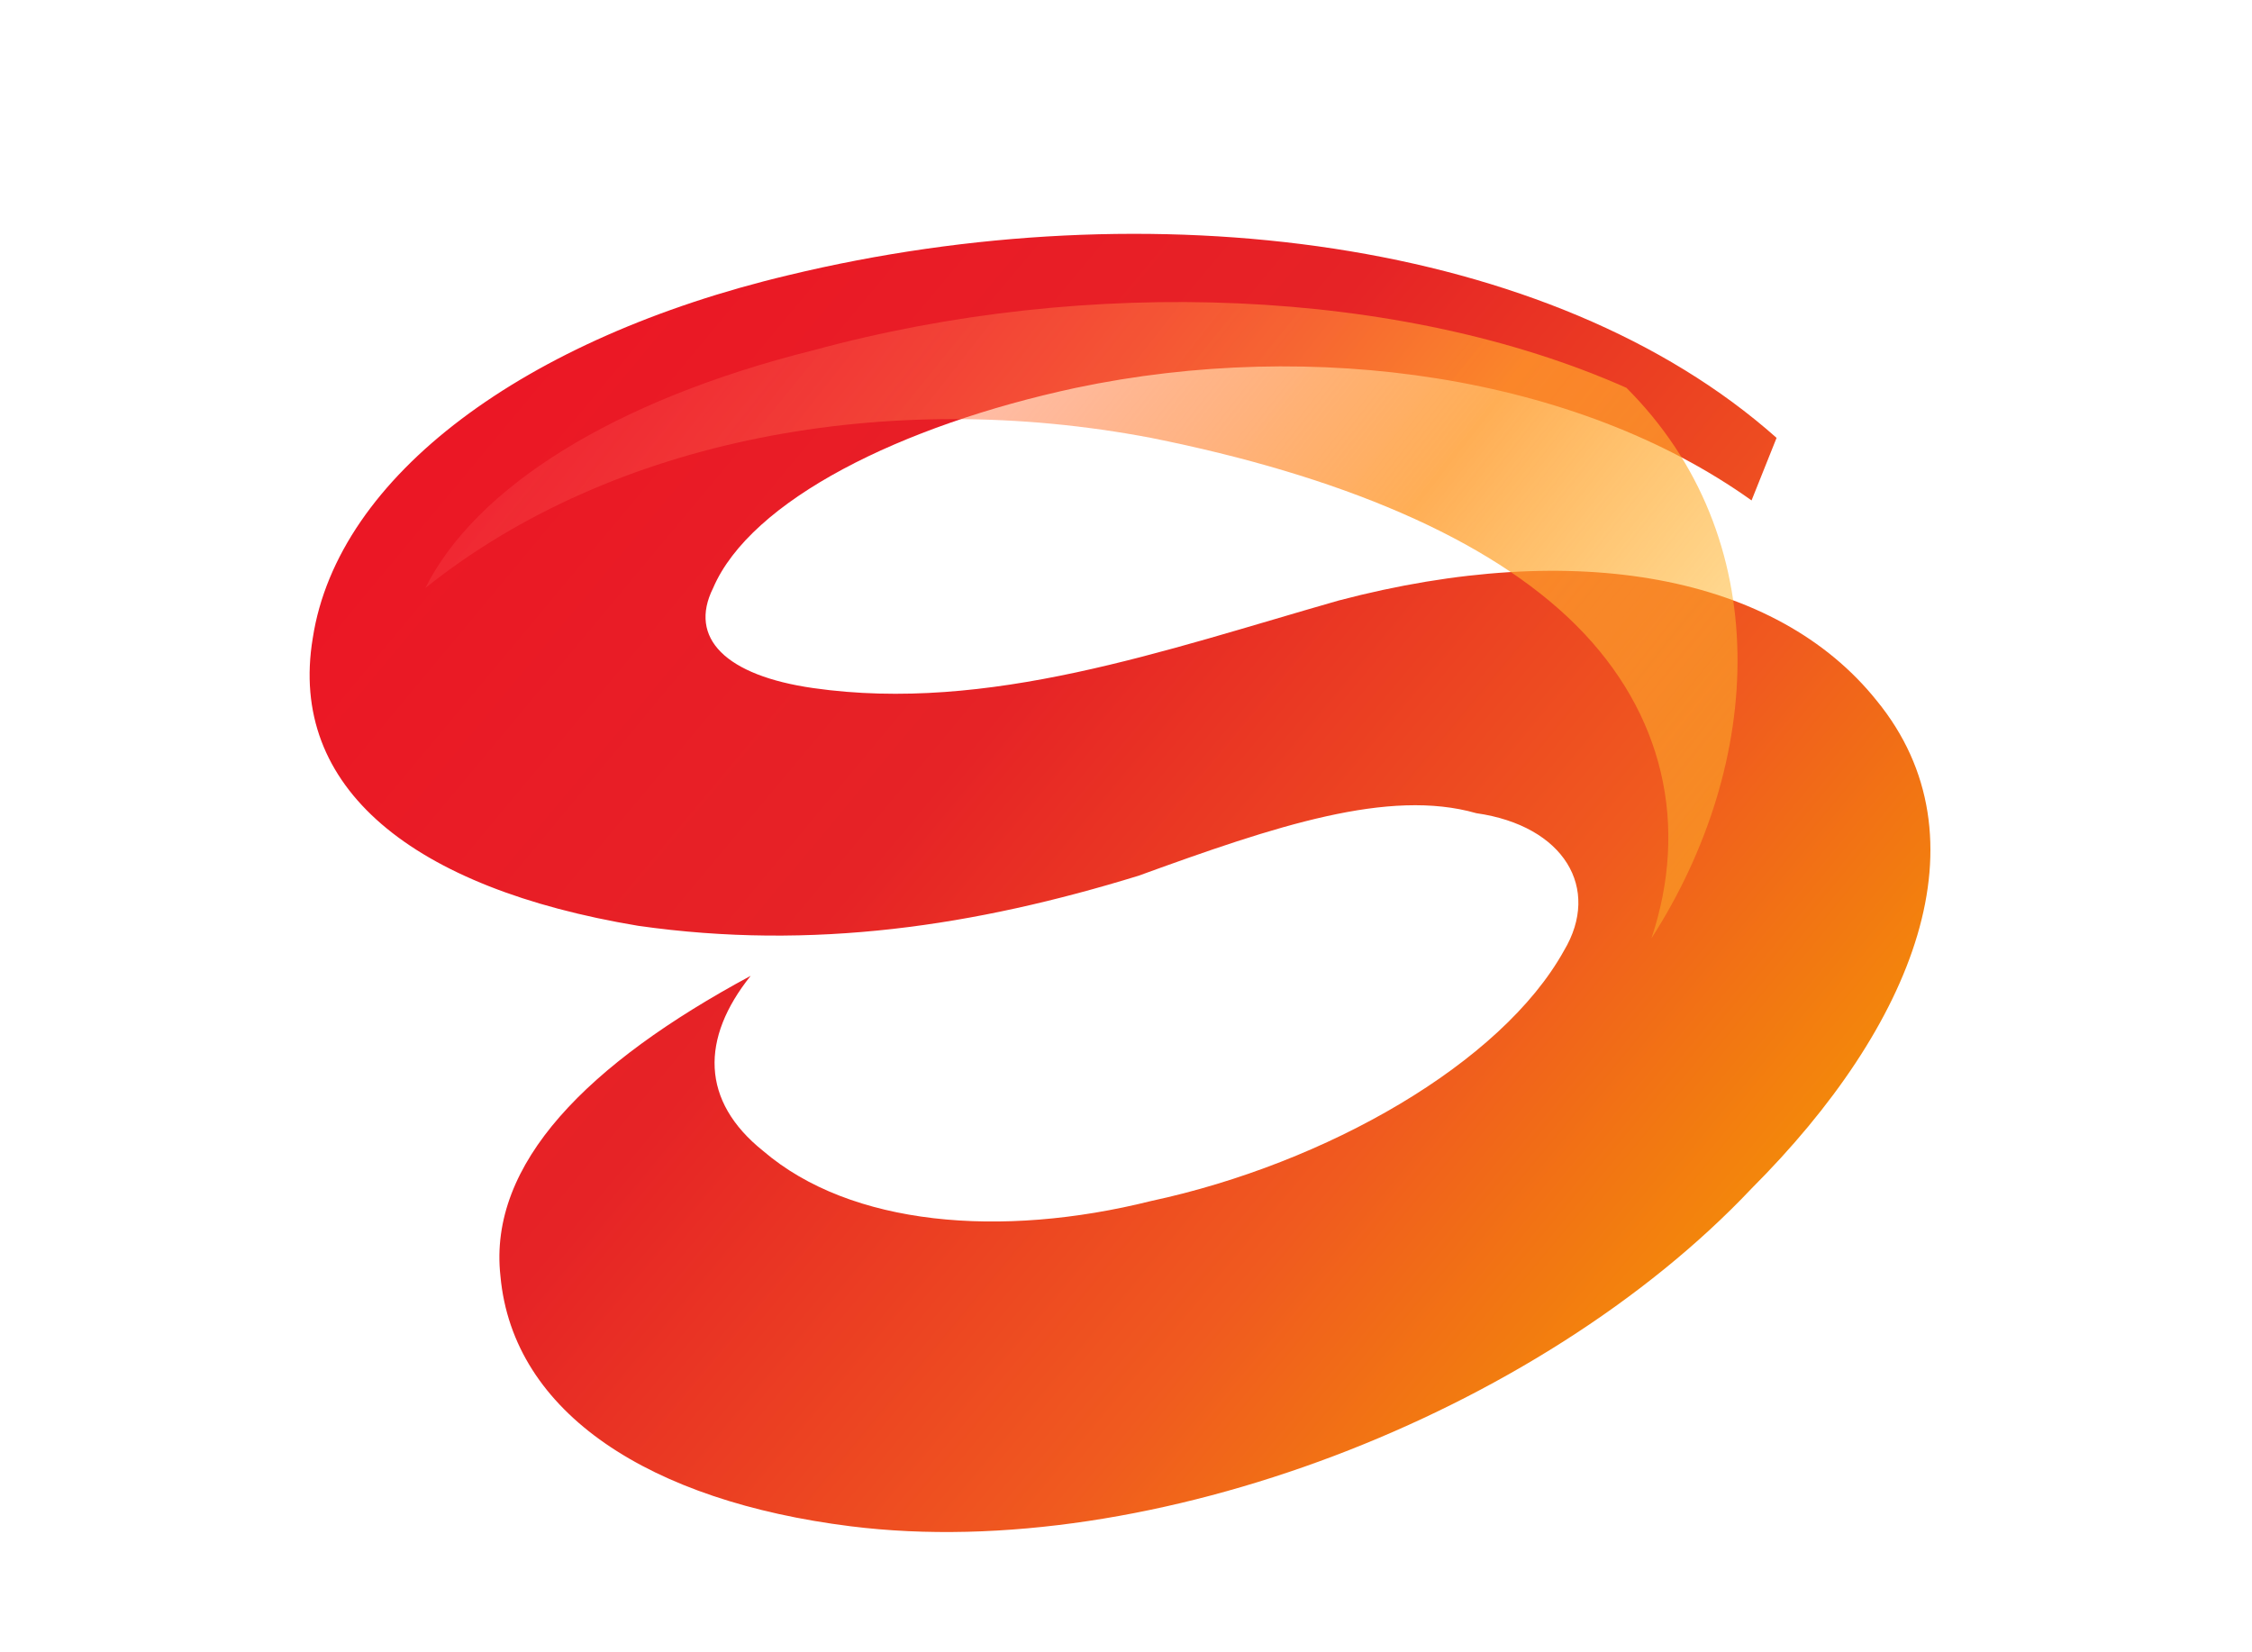
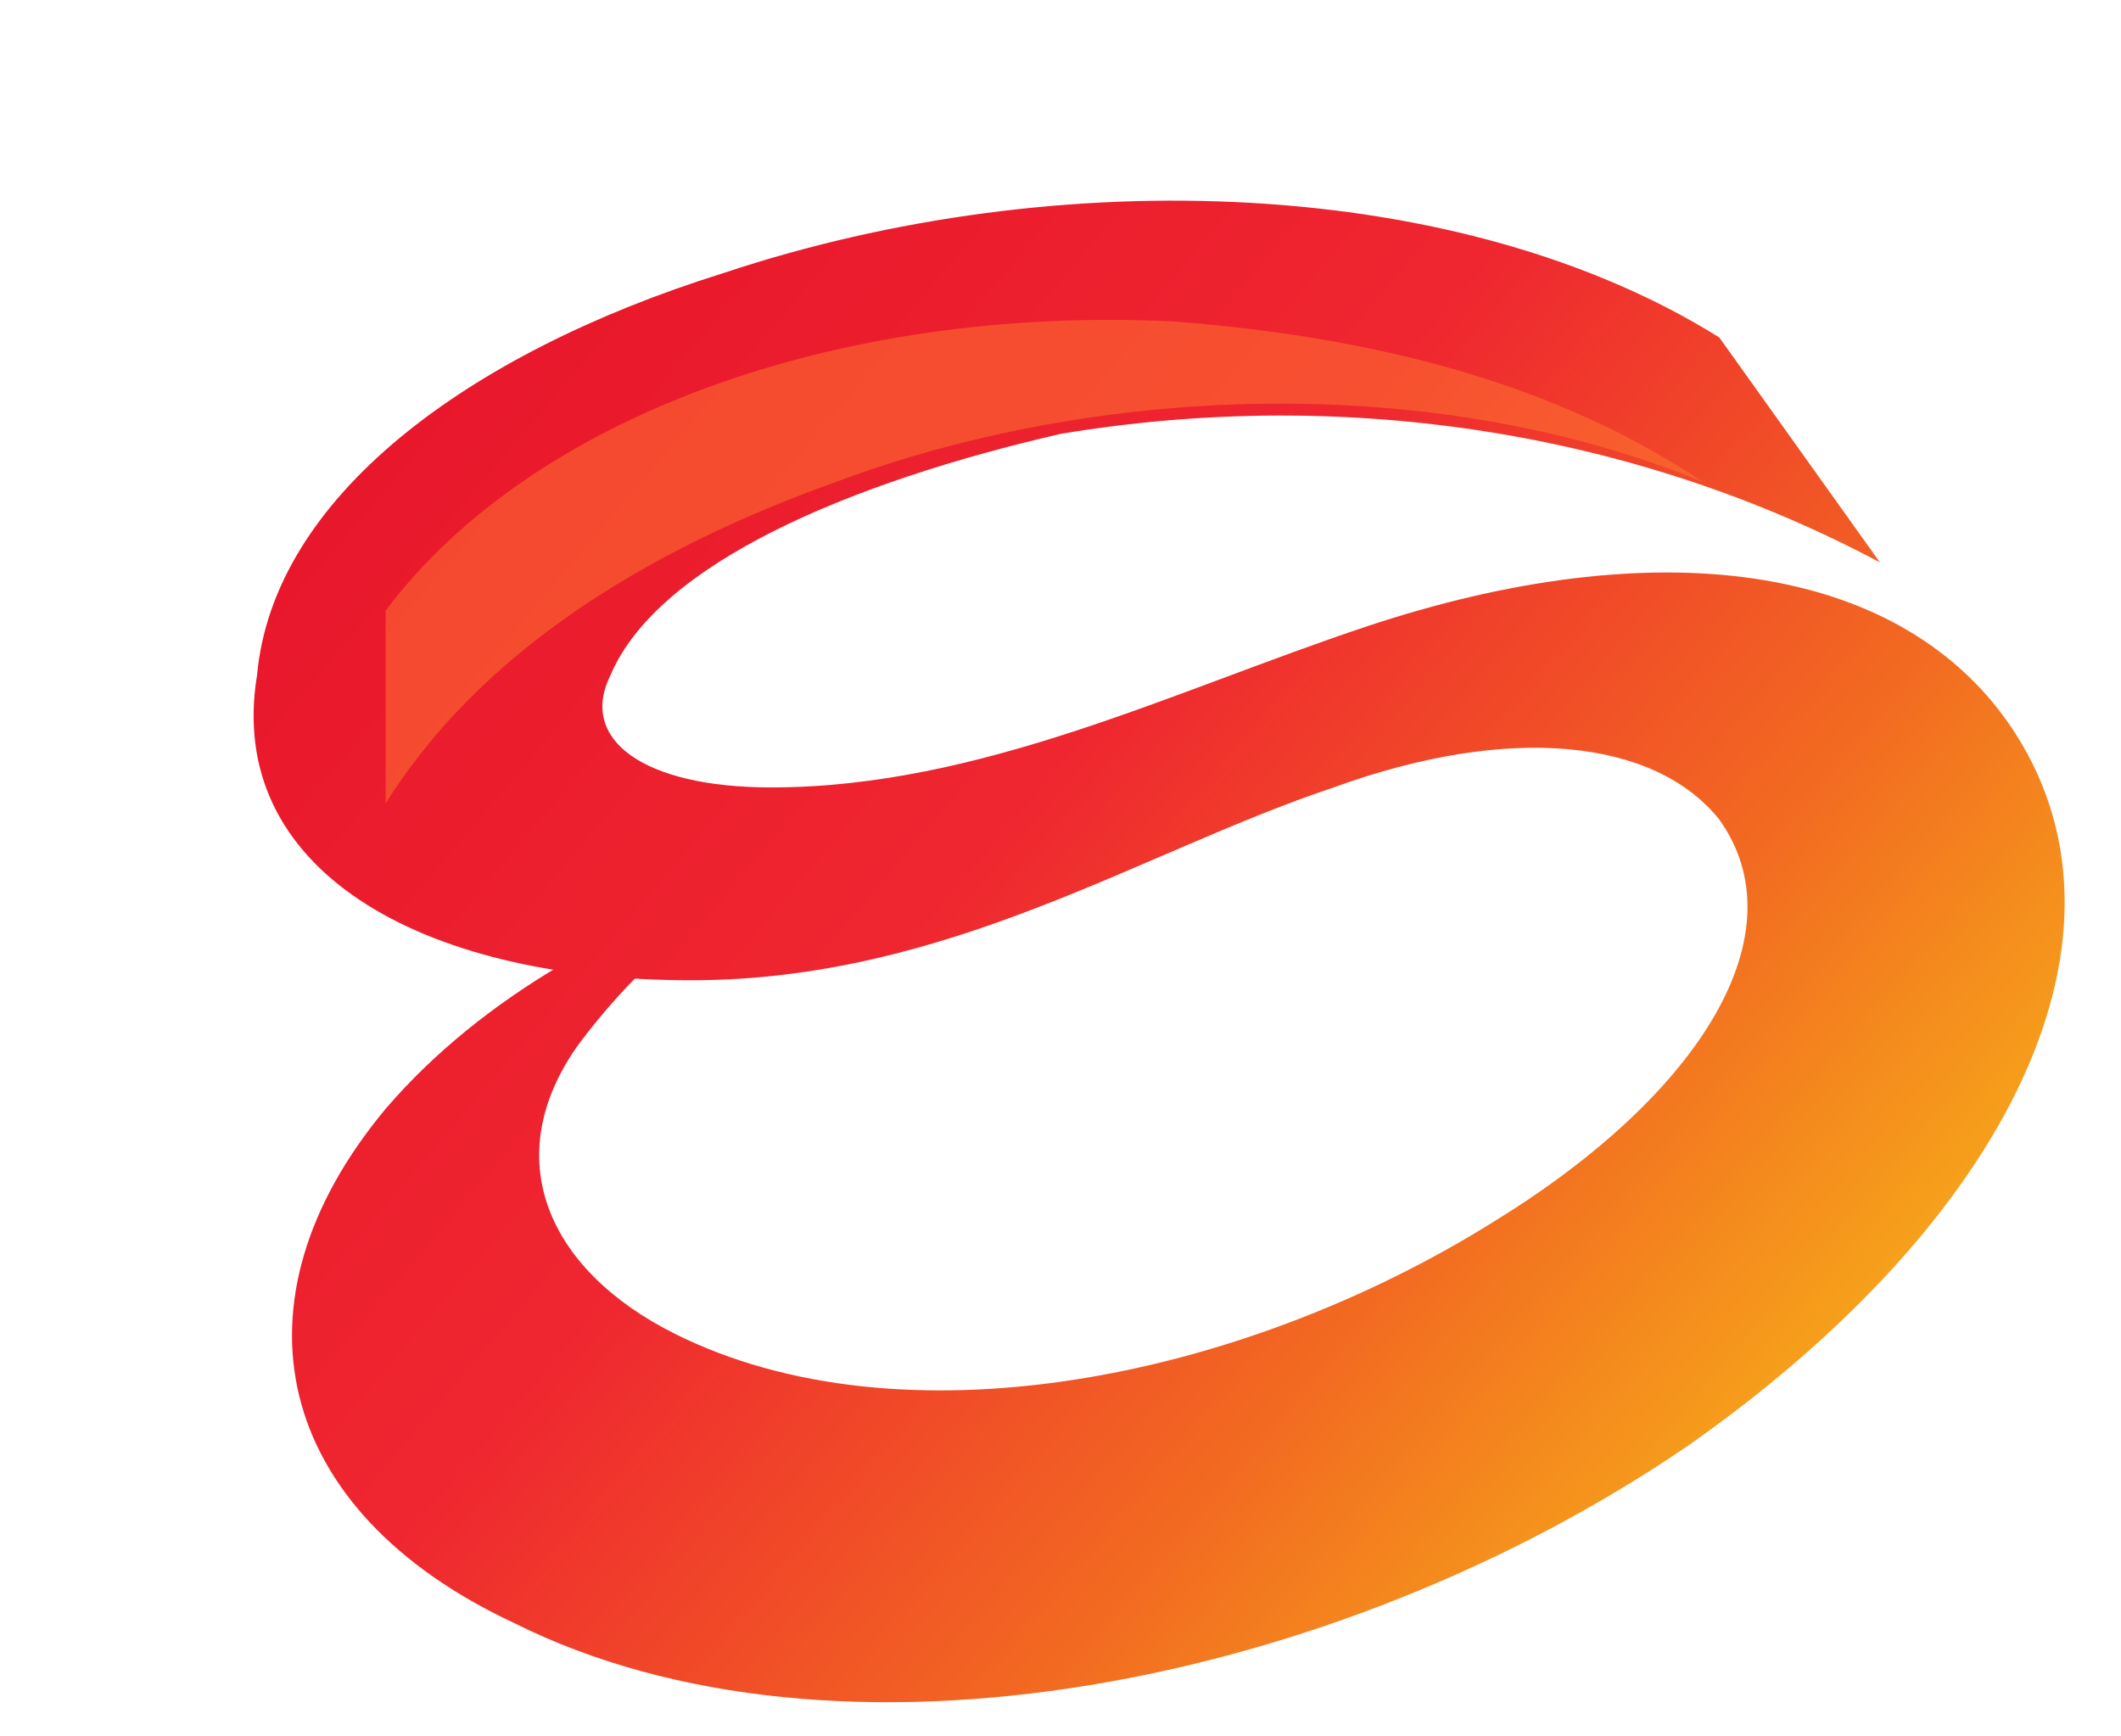
- <svg xmlns="http://www.w3.org/2000/svg" viewBox="0 0 180 132" role="img" aria-labelledby="title">
+ <svg xmlns="http://www.w3.org/2000/svg" viewBox="0 0 132 108" role="img" aria-labelledby="title">
  <defs>
-     <linearGradient id="smartfren-red" x1="31" y1="18" x2="145" y2="113" gradientUnits="userSpaceOnUse">
-       <stop stop-color="#ed1325" />
-       <stop offset=".42" stop-color="#e62326" />
-       <stop offset=".72" stop-color="#f05a1f" />
-       <stop offset="1" stop-color="#f5a000" />
-     </linearGradient>
-     <linearGradient id="smartfren-light" x1="42" y1="30" x2="131" y2="100" gradientUnits="userSpaceOnUse">
-       <stop stop-color="#ff5660" stop-opacity=".2" />
-       <stop offset=".55" stop-color="#ff9a2b" stop-opacity=".8" />
-       <stop offset="1" stop-color="#ffd22f" stop-opacity=".25" />
+     <linearGradient id="sf-gradient" x1="18" y1="17" x2="111" y2="96" gradientUnits="userSpaceOnUse">
+       <stop stop-color="#e7132a" />
+       <stop offset=".46" stop-color="#ef2630" />
+       <stop offset=".76" stop-color="#f26a21" />
+       <stop offset="1" stop-color="#f7ae19" />
    </linearGradient>
  </defs>
-   <path d="M142 35C124 19 92 15 63 22 42 27 27 38 25 51c-2 12 8 20 26 23 14 2 27 0 40-4 11-4 20-7 27-5 7 1 10 6 7 11-5 9-19 17-33 20-12 3-24 2-31-4-5-4-5-9-1-14-13 7-21 15-20 24 1 11 12 18 28 20 24 3 55-9 72-27 13-13 19-28 10-39-8-10-24-13-43-8-14 4-28 9-42 7-7-1-10-4-8-8 3-7 15-13 29-16 19-4 40-1 54 9z" fill="url(#smartfren-red)" />
-   <path d="M130 31c-18-8-43-9-65-3-16 4-27 11-31 19 15-12 37-16 58-12 15 3 27 8 34 15 7 7 9 16 6 25 9-14 10-32-2-44z" fill="url(#smartfren-light)" />
+   <path fill="url(#sf-gradient)" d="M107 21C91 11 66 10 45 17 29 22 17 31 16 42c-2 12 10 19 27 19 16 0 28-8 40-12 11-4 20-3 24 2 5 7-1 17-14 25-16 10-37 14-51 7-8-4-11-11-6-18 3-4 7-8 13-11-10 3-19 8-25 15-10 12-7 25 8 32 20 10 51 4 73-11 20-14 29-32 20-45-7-10-22-12-40-6-12 4-24 10-37 10-8 0-12-3-10-7 3-7 15-12 28-15 18-3 36 0 51 8z" />
+   <path d="M24 38c9-12 28-19 49-18 13 1 24 4 33 10-17-7-38-6-54 0-14 5-23 12-28 20z" fill="#ff7a31" opacity=".5" />
</svg>
